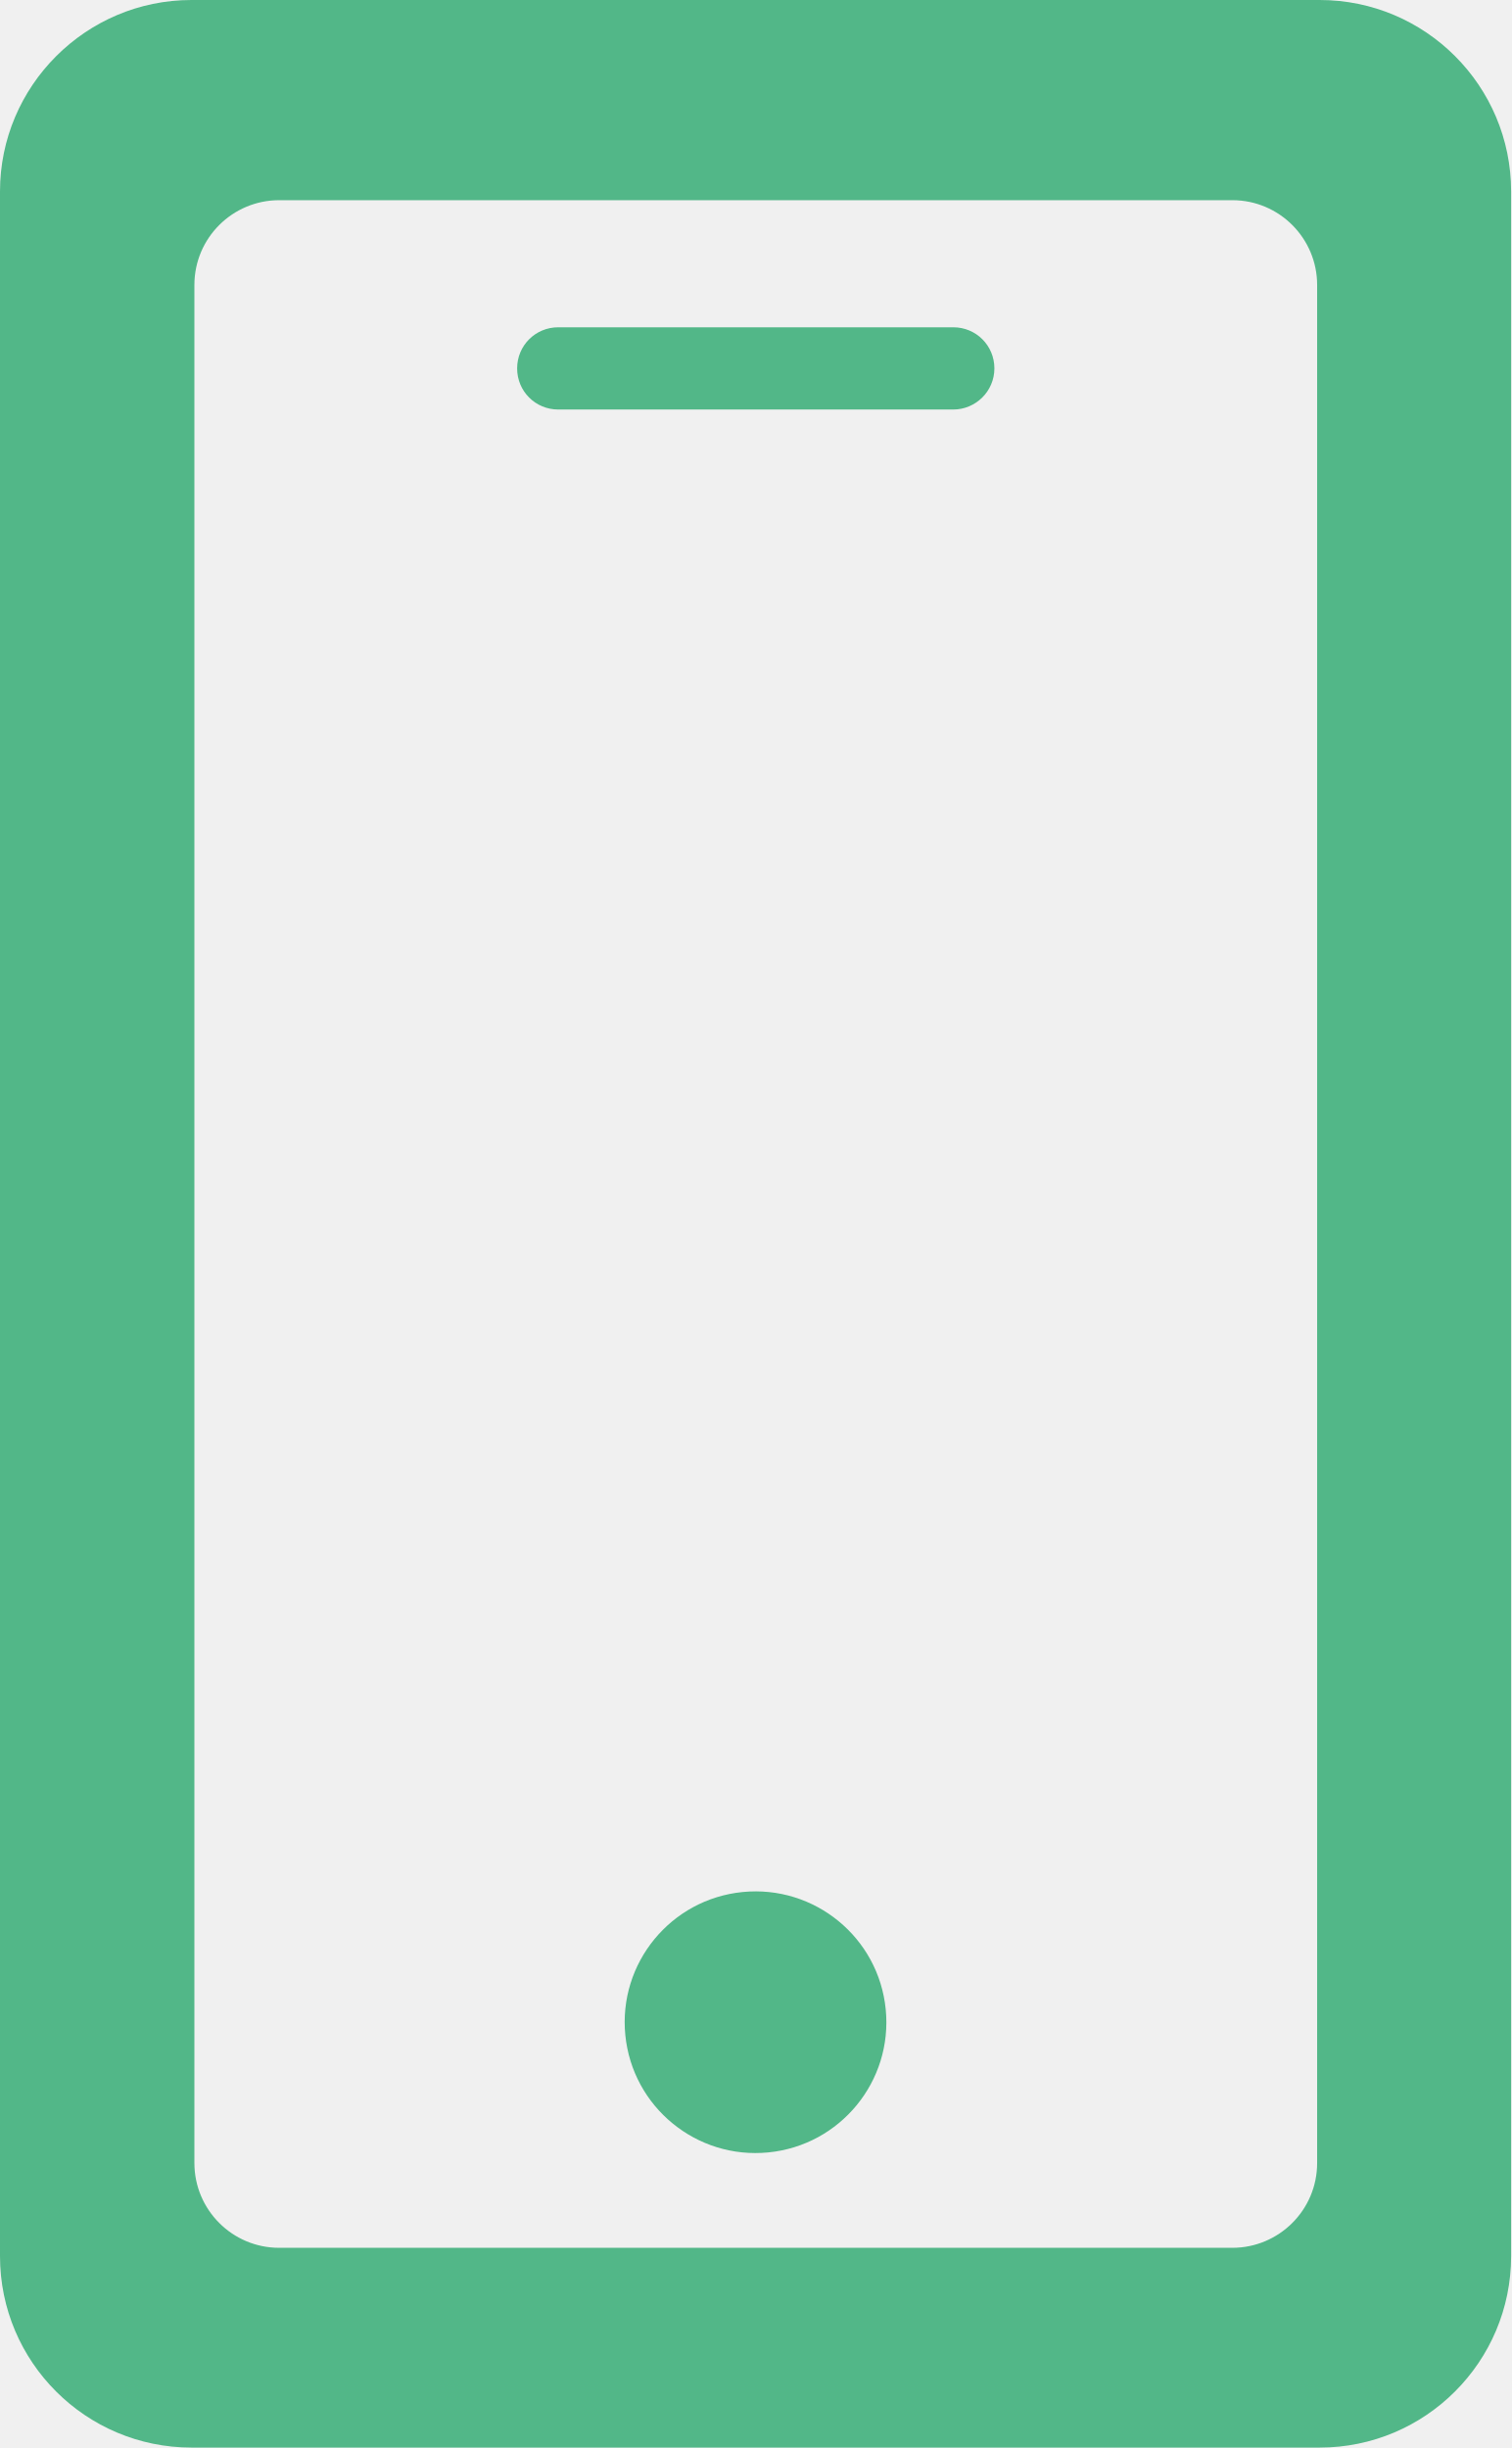
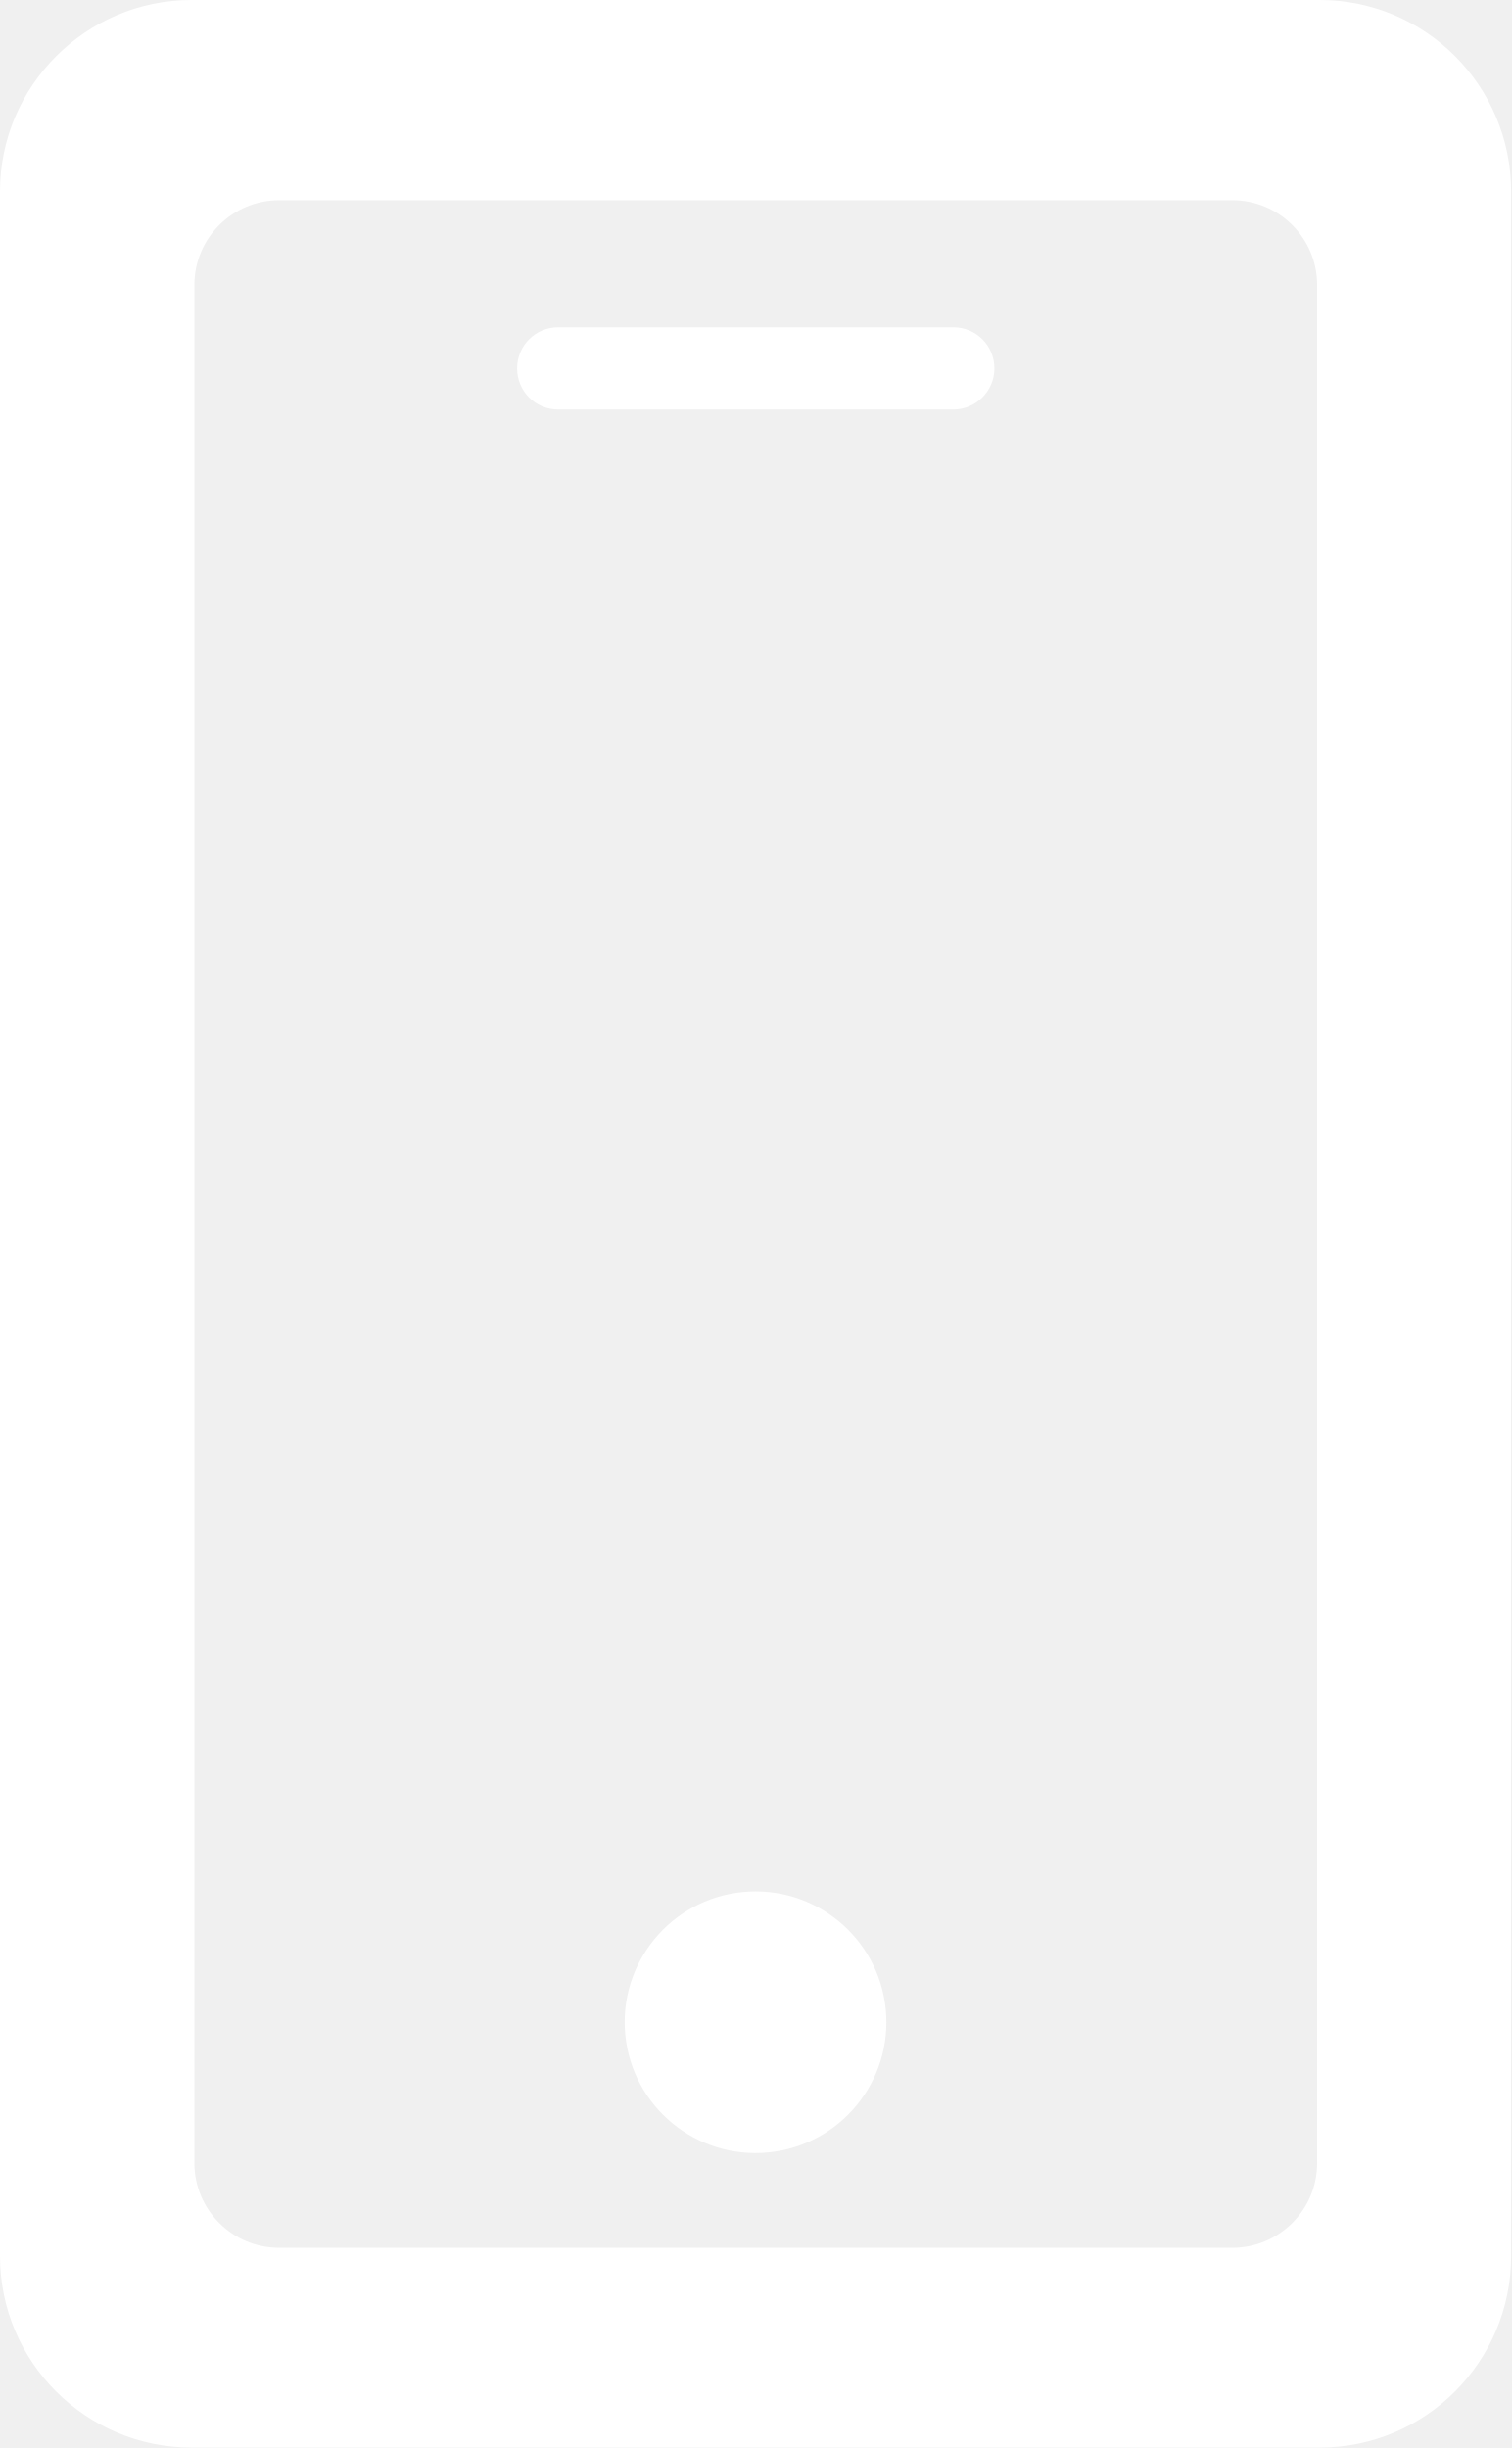
<svg xmlns="http://www.w3.org/2000/svg" version="1.1" id="Ebene_1" x="0px" y="0px" viewBox="0 0 363.8 589.4" style="enable-background:new 0 0 363.8 589.4;" xml:space="preserve">
  <style type="text/css">
- 	.st0{fill:#52b788;}
+ 	.st0{fill:#fff;}
</style>
  <g>
    <path class="st0" d="M317.7,0H46.1C20.7,0,0,20.7,0,46.1v497.1c0,25.5,20.7,46.1,46.1,46.1h271.6c25.5,0,46.1-20.7,46.1-46.1V46.1   C363.8,20.7,343.2,0,317.7,0z M317.1,520.8c0,11.3-9.2,20.4-20.4,20.4H67.2c-11.3,0-20.4-9.2-20.4-20.4V68.6   c0-11.3,9.2-20.4,20.4-20.4h229.5c11.3,0,20.4,9.2,20.4,20.4V520.8z" />
    <ellipse transform="matrix(0.9951 -9.853791e-02 9.853791e-02 0.9951 -47.0948 20.2952)" class="st0" cx="181.9" cy="486.9" rx="31.5" ry="31.5" />
  </g>
  <path class="st0" d="M229.5,98.6h-95.1c-5.5,0-9.9-4.4-9.9-9.9v0c0-5.5,4.4-9.9,9.9-9.9h95.1c5.5,0,9.9,4.4,9.9,9.9v0  C239.4,94.2,234.9,98.6,229.5,98.6z" />
</svg>
